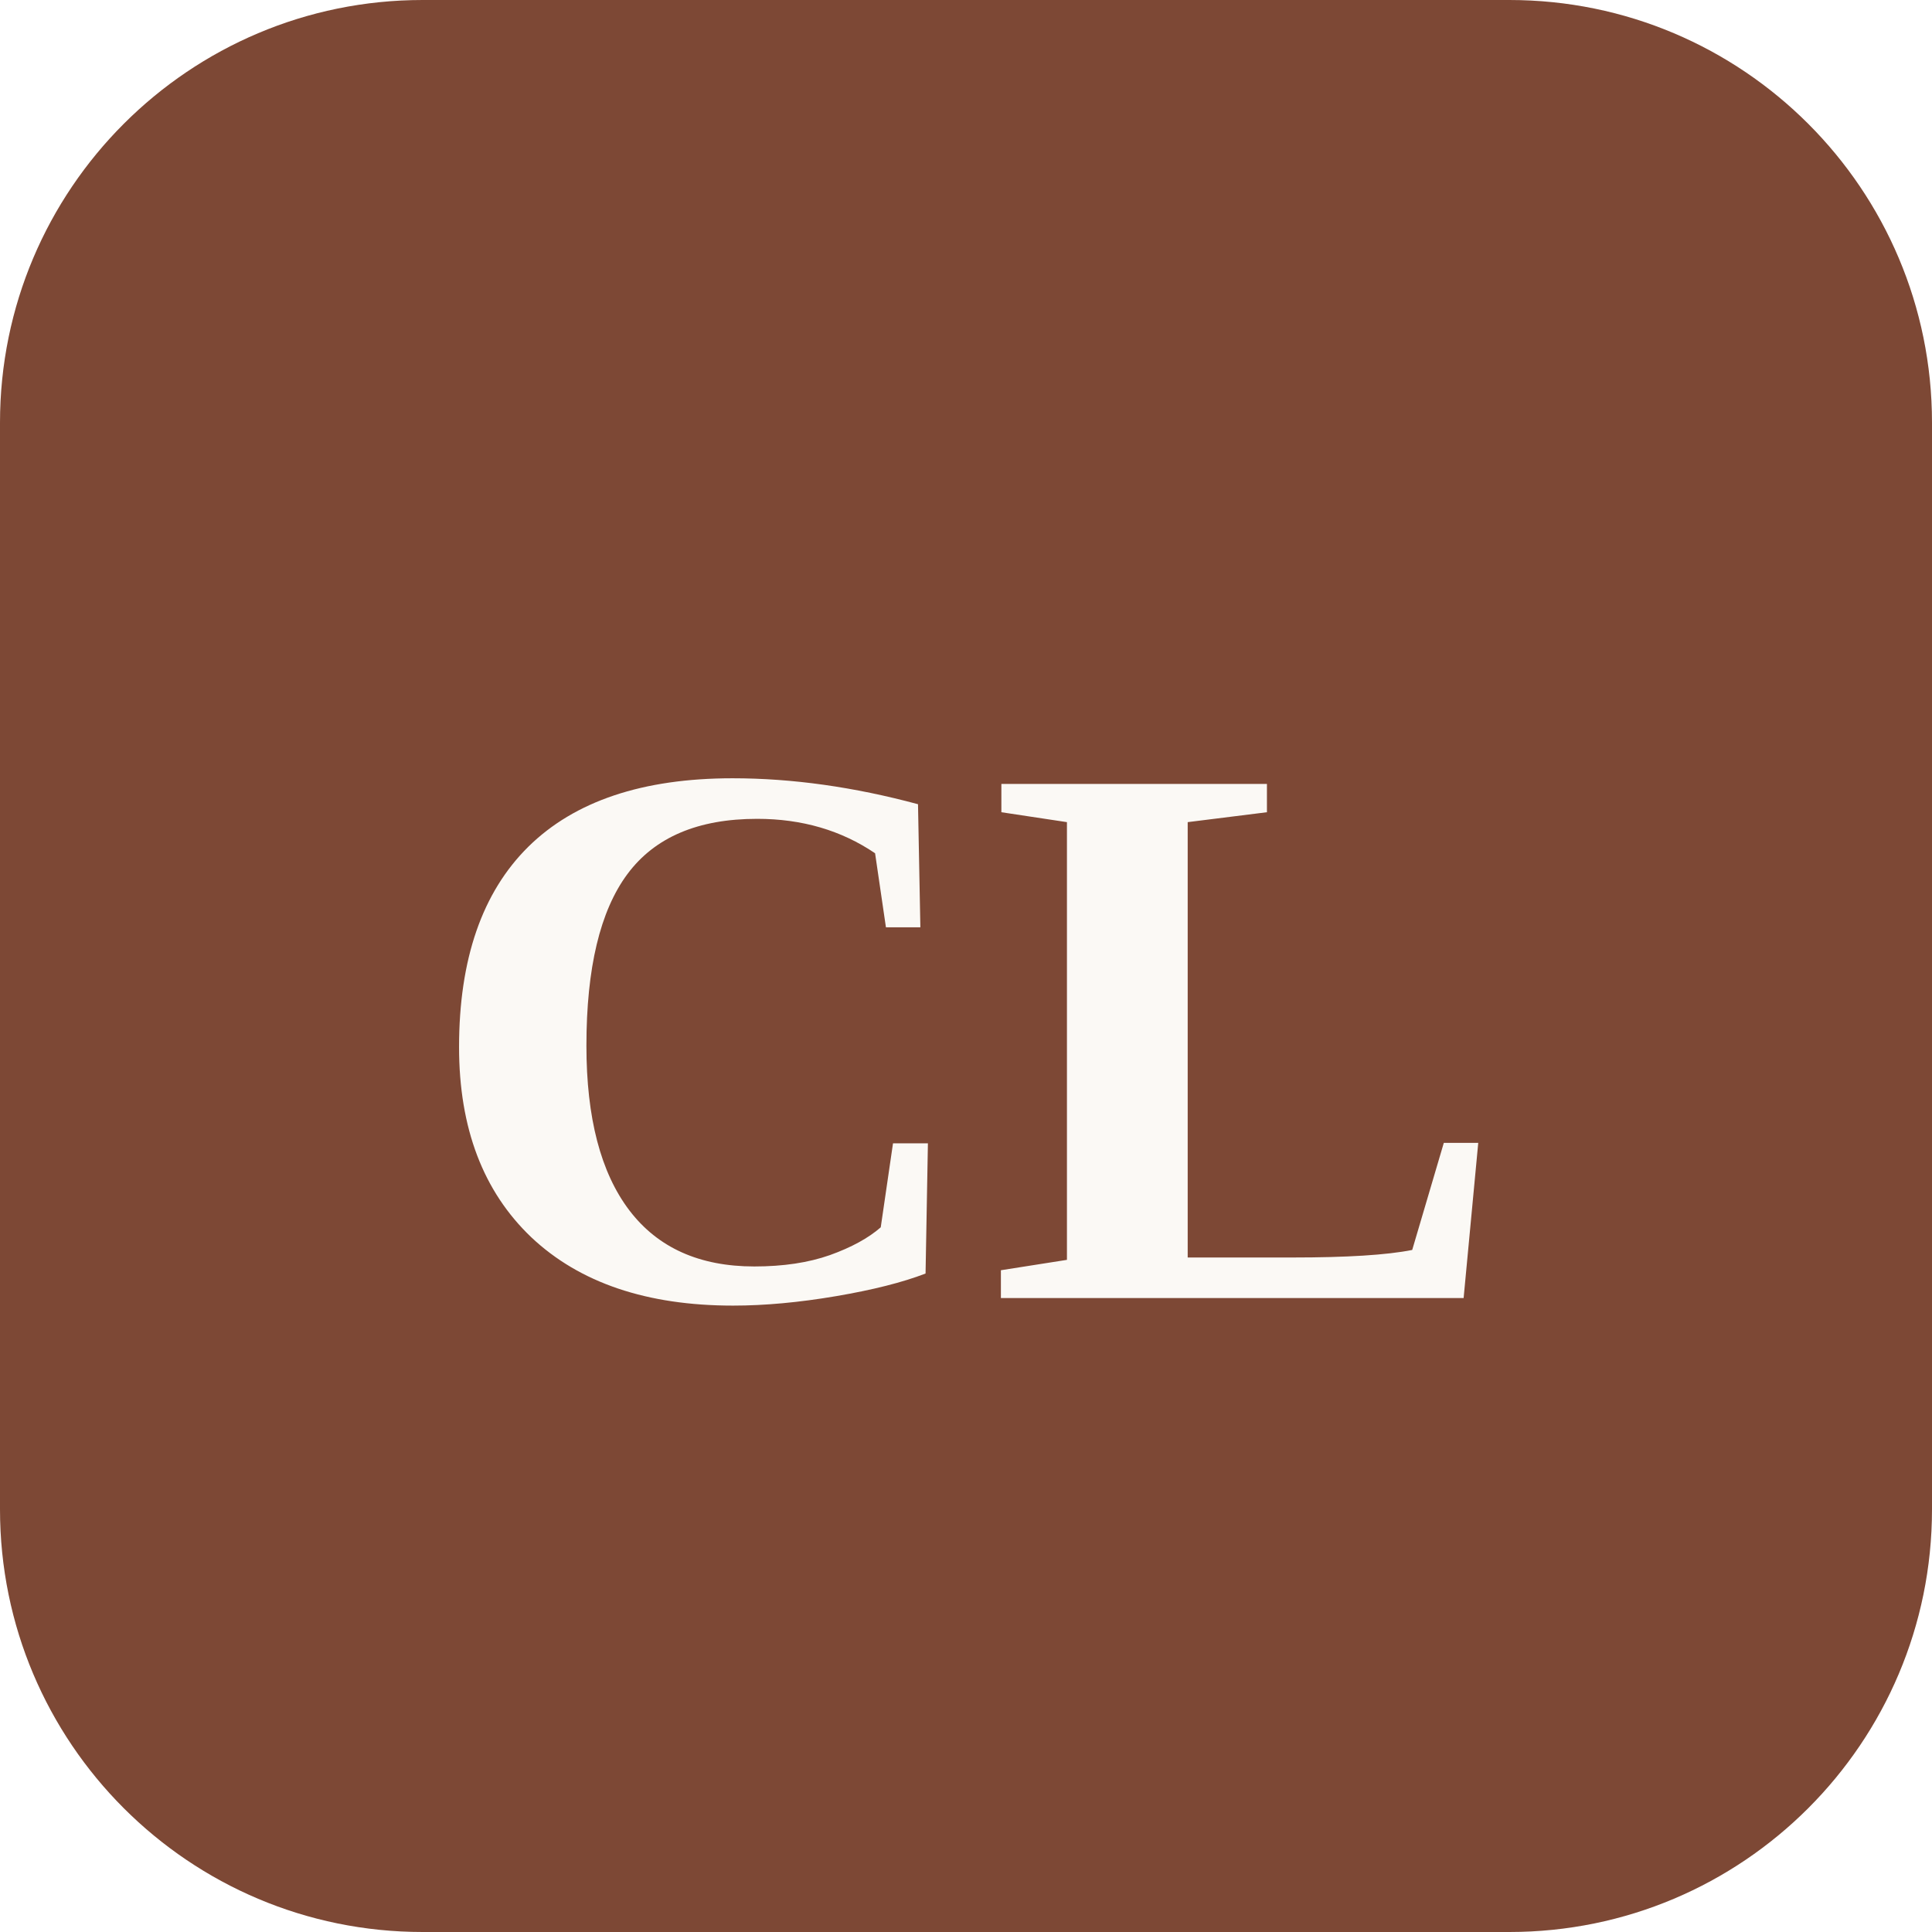
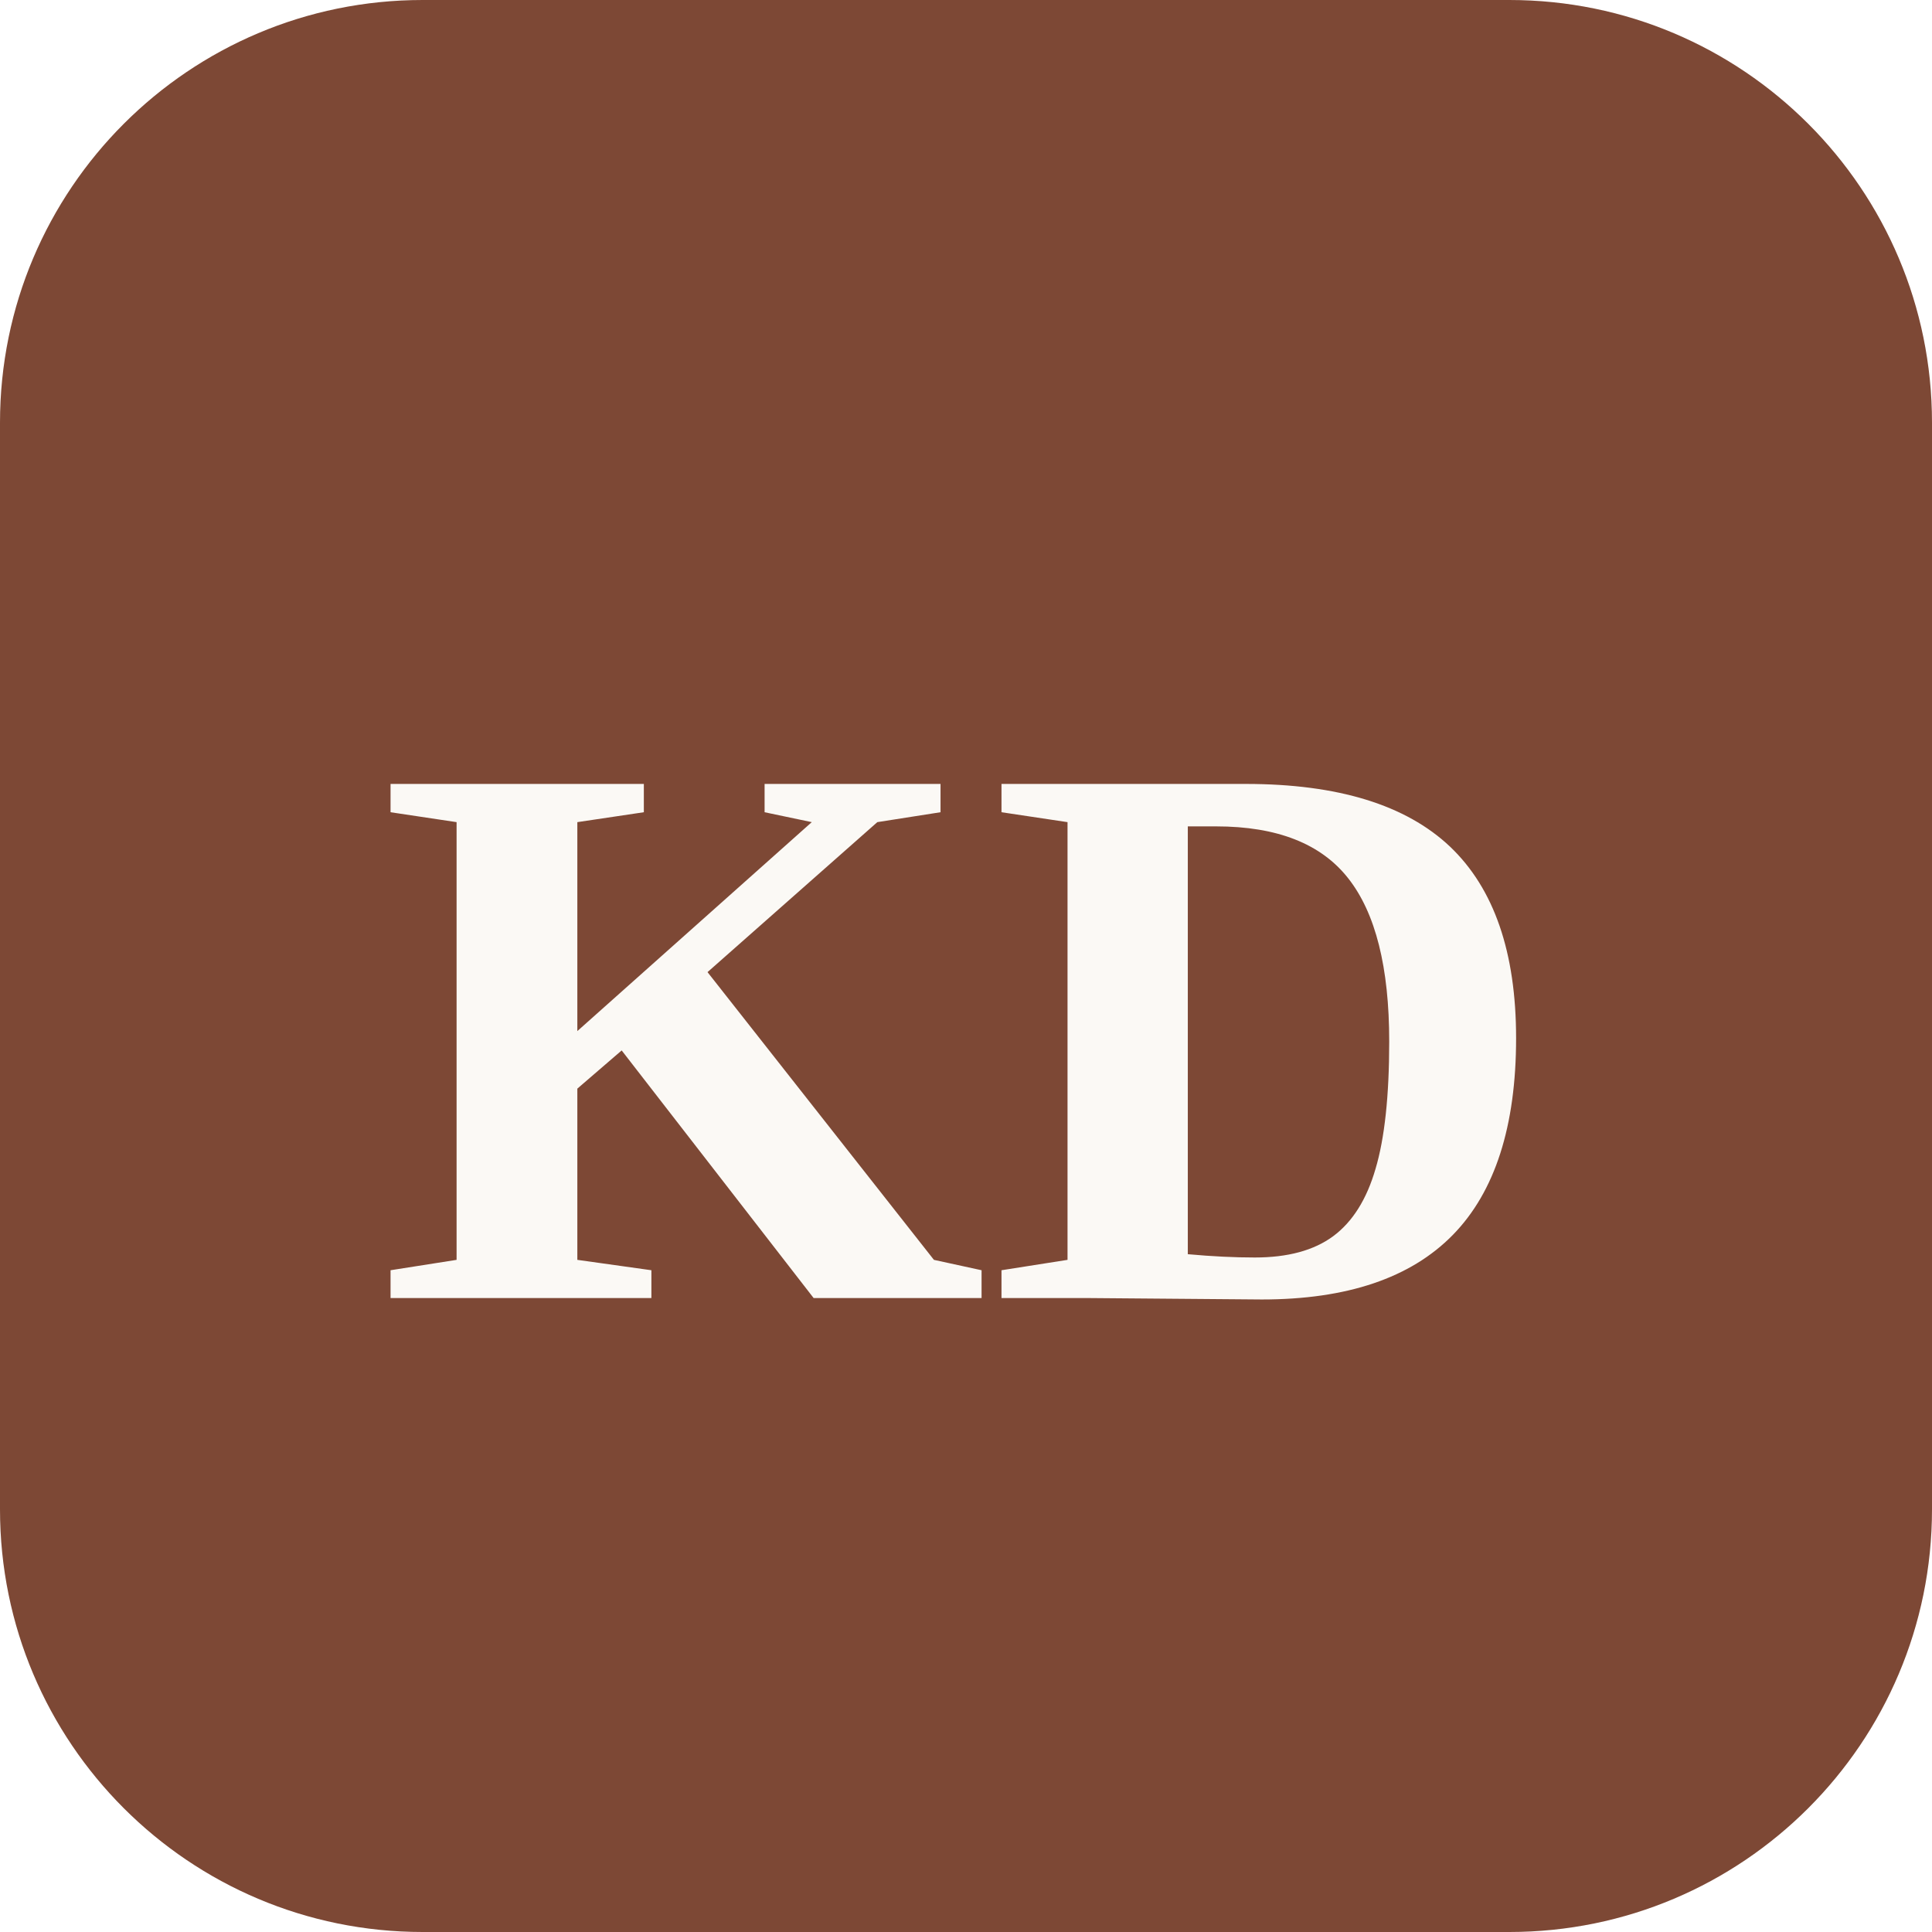
<svg xmlns="http://www.w3.org/2000/svg" viewBox="0 0 64 64">
  <rect width="64" height="64" rx="14" fill="#7d4835" />
-   <text x="32" y="43" font-family="Georgia, 'Times New Roman', serif" font-weight="600" font-size="26" fill="#fbf9f5" text-anchor="middle">CL</text>
+   <text x="32" y="43" font-family="Georgia, 'Times New Roman', serif" font-weight="600" font-size="26" fill="#fbf9f5" text-anchor="middle">KD</text>
</svg>
